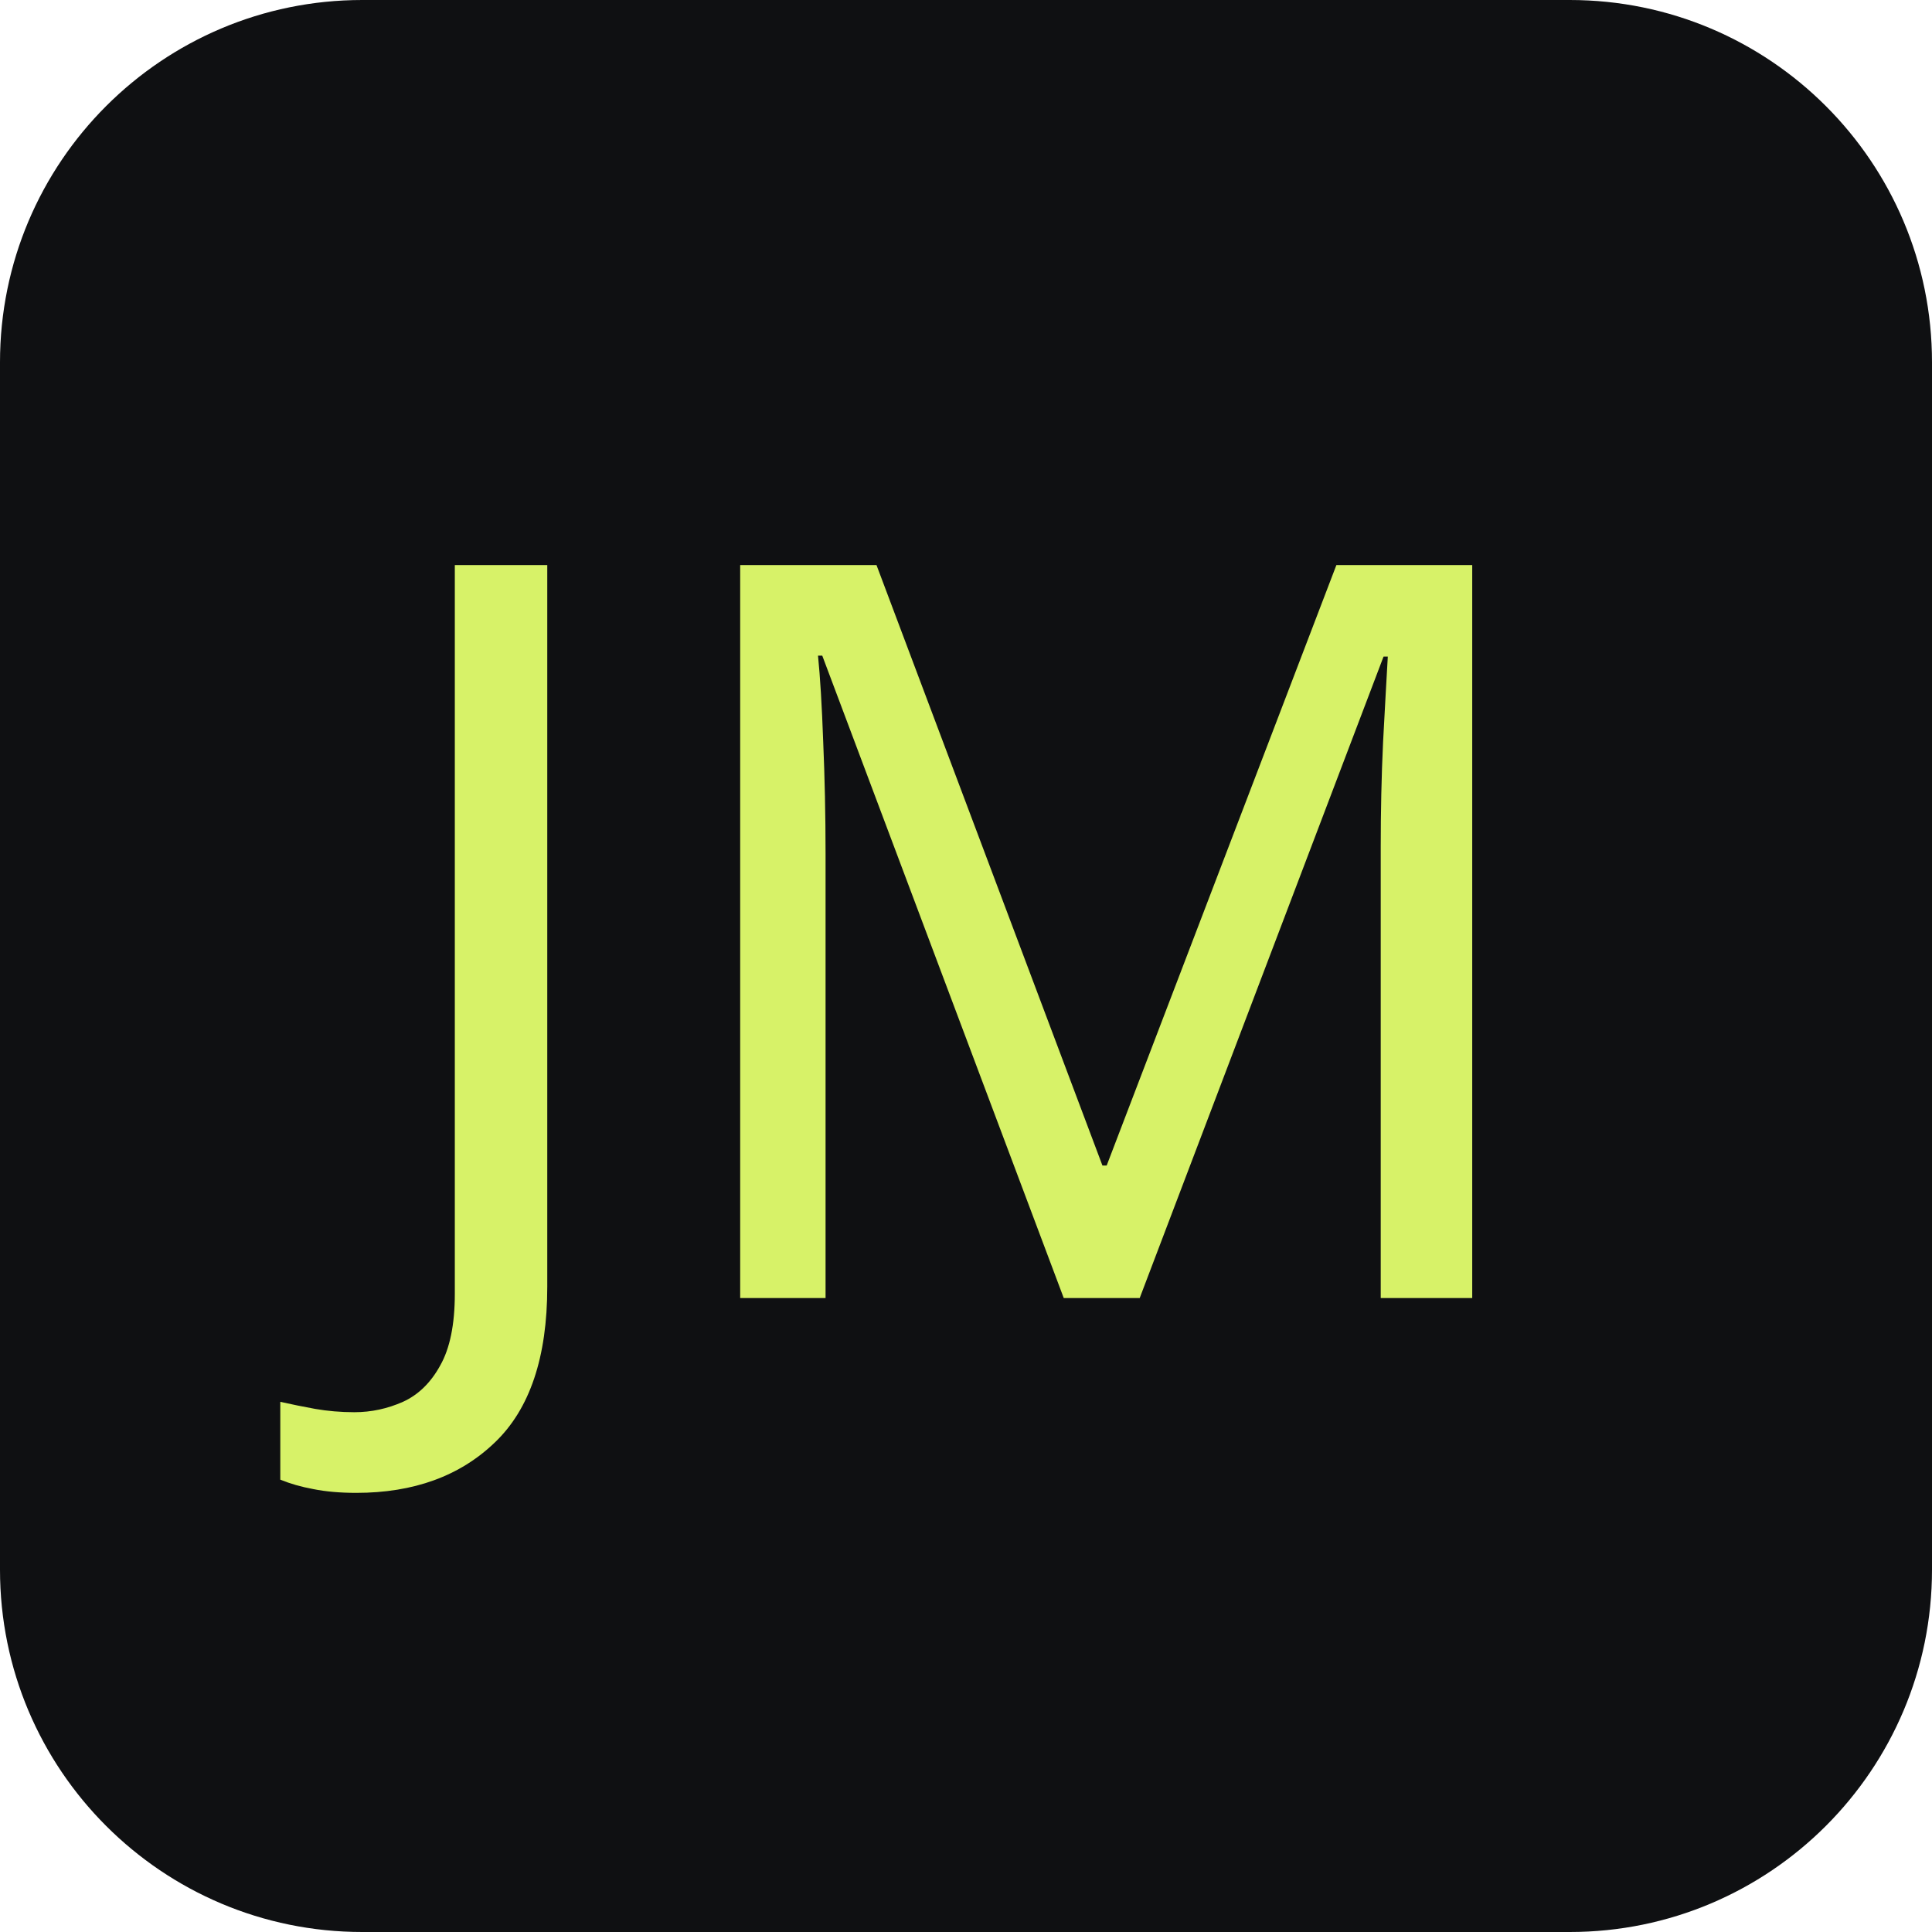
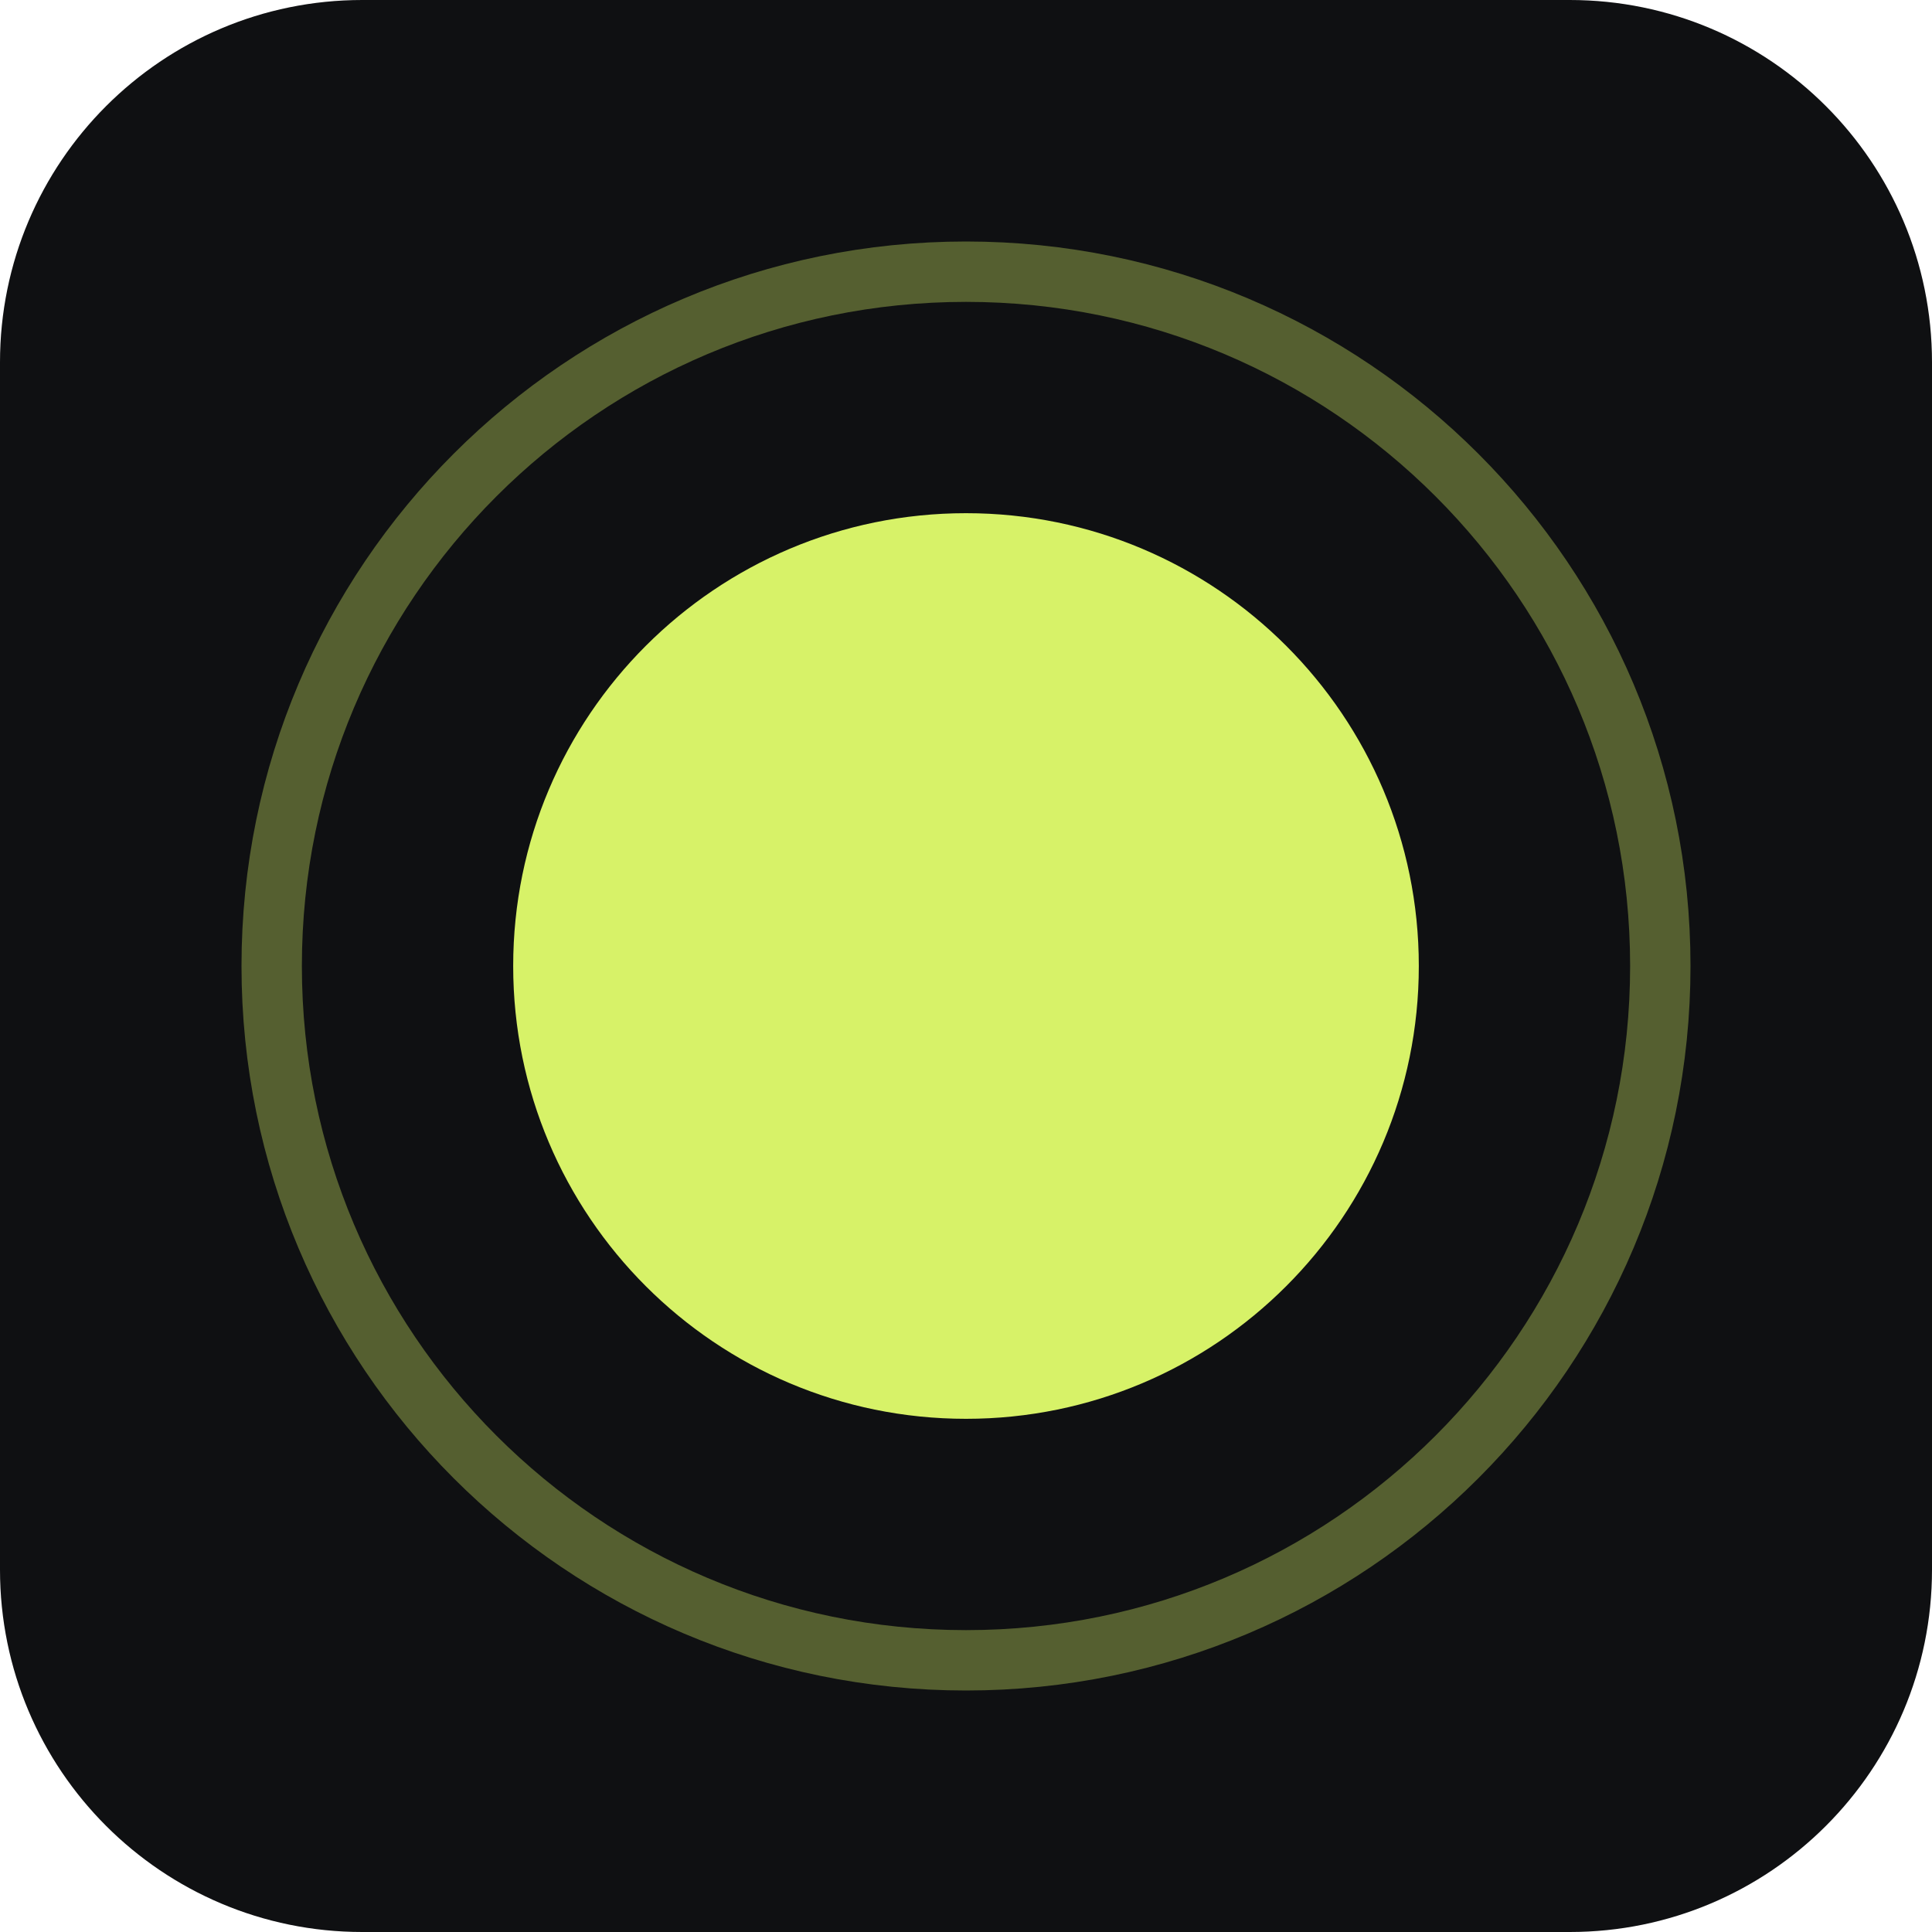
<svg xmlns="http://www.w3.org/2000/svg" viewBox="0 0 64 64">
  <rect width="64" height="64" rx="12" fill="#0f1012" />
-   <text x="32" y="43" text-anchor="middle" font-family="sans-serif" font-size="34" fill="#d7f268">JM</text>
+   <circle cx="32" cy="32" r="15" fill="#d7f268" />
+   <circle cx="32" cy="32" r="23" fill="none" stroke="#d7f268" stroke-opacity=".35" stroke-width="2" />
</svg>
